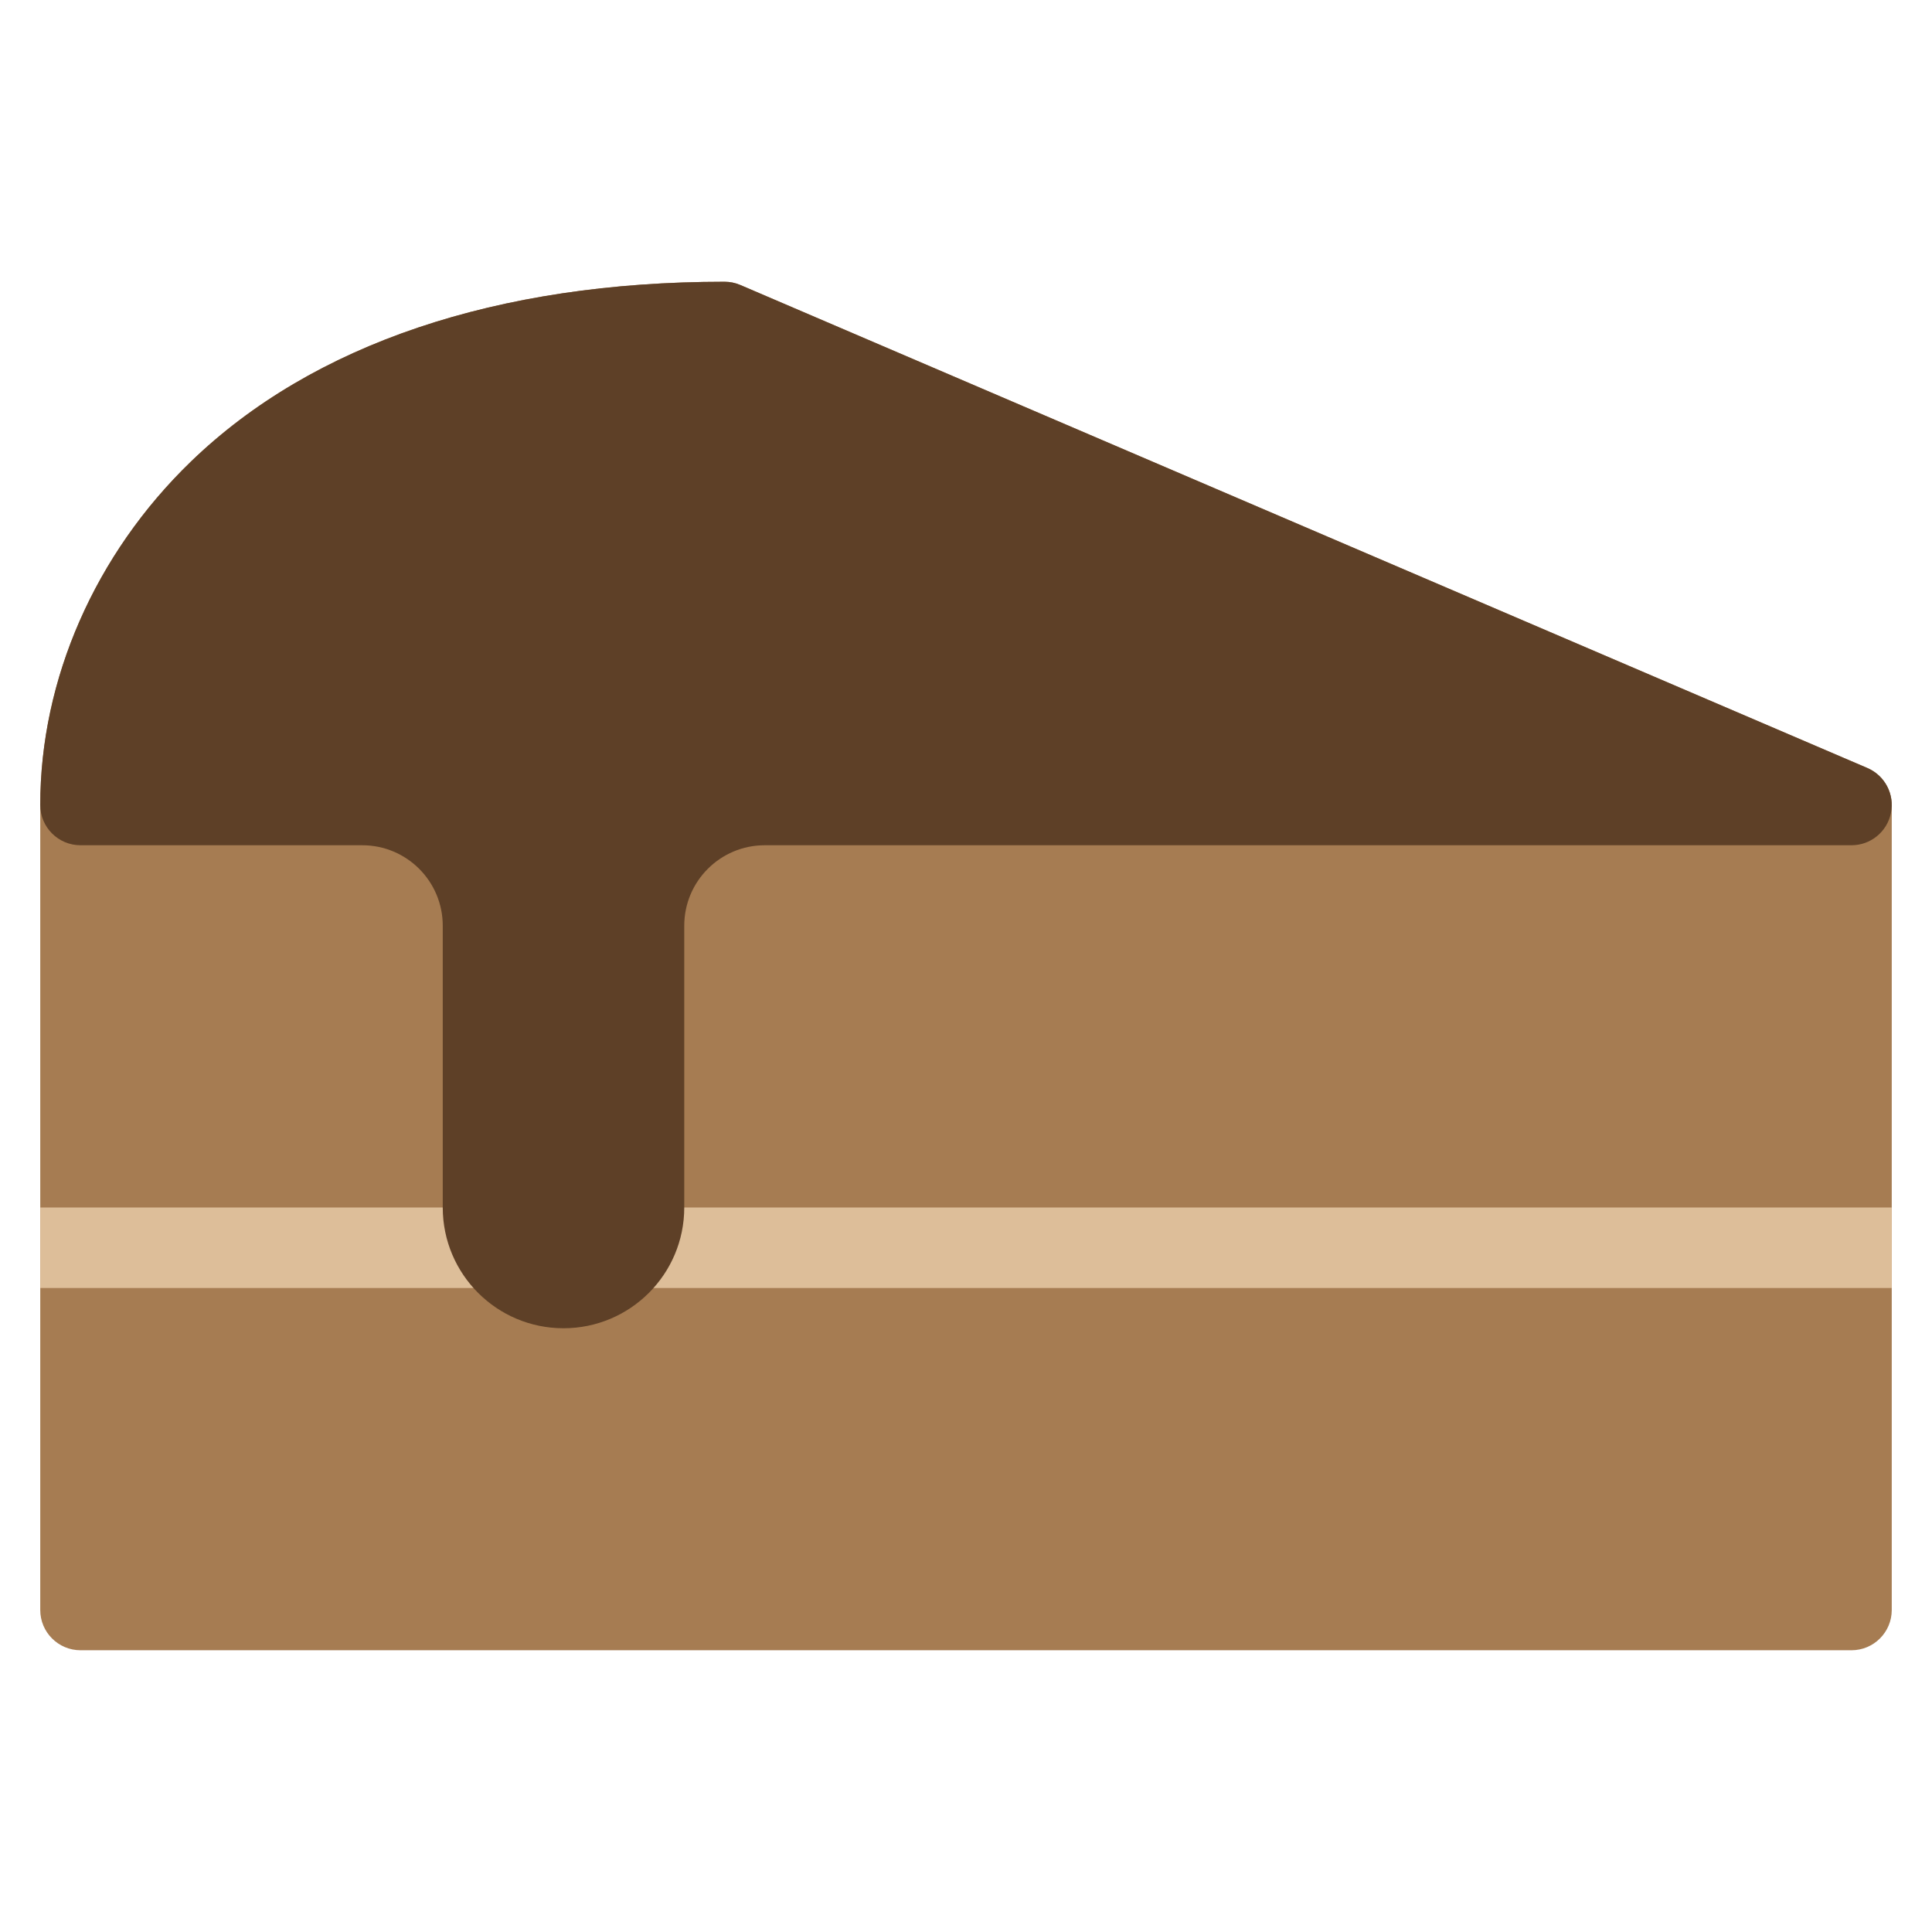
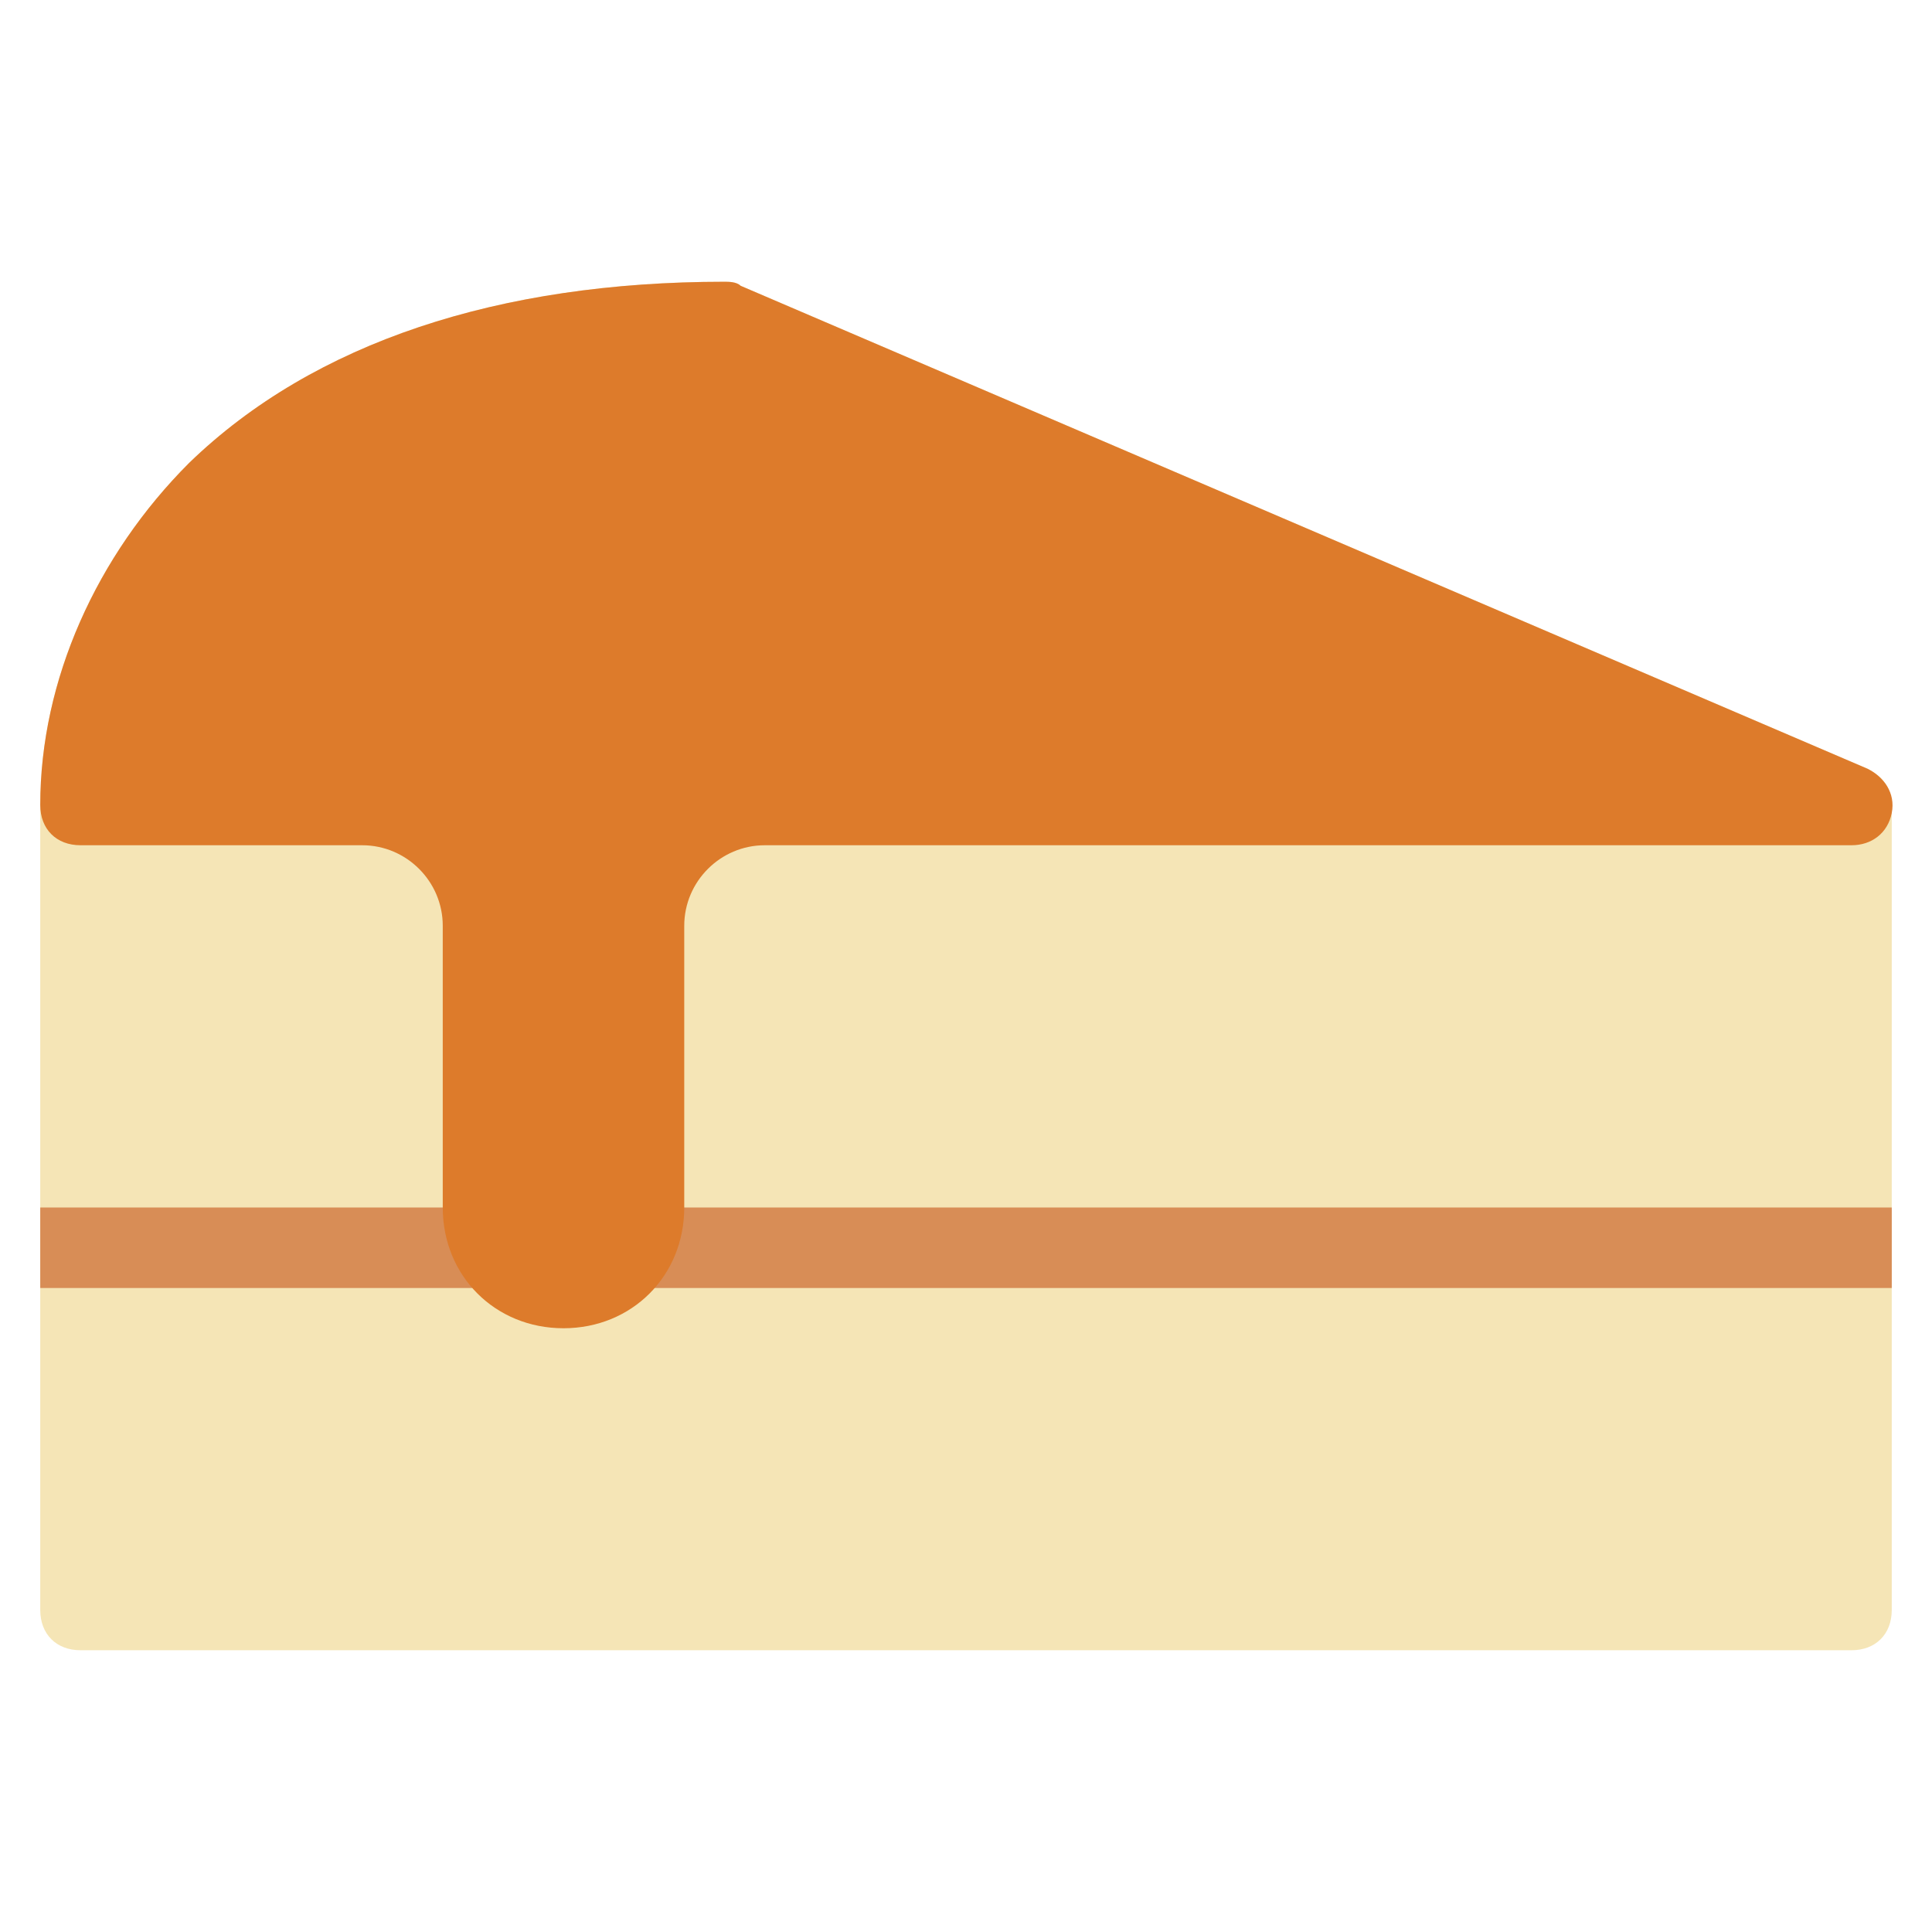
- <svg xmlns="http://www.w3.org/2000/svg" version="1.1" x="0px" y="0px" viewBox="0 0 48 48" xml:space="preserve" width="48" height="48">
-   <g class="nc-icon-wrapper">
-     <path fill="#A67C52" d="M46,41H2c-0.552,0-1-0.448-1-1V20c0-3.124,1.364-6.233,3.743-8.532 C7.768,8.545,12.352,7,18,7c0.135,0,0.27,0.027,0.394,0.081l28,12C46.762,19.238,47,19.6,47,20v20 C47,40.552,46.552,41,46,41z" />
-     <rect x="1" y="30" fill="#DDBE99" width="46" height="2" />
-     <path fill="#5E4027" d="M46.394,19.081l-28-12C18.27,7.027,18.135,7,18,7C12.352,7,7.768,8.545,4.743,11.468 C2.364,13.767,1,16.876,1,20c0,0.552,0.448,1,1,1h7c1.105,0,2,0.895,2,2v7c0,1.657,1.343,3,3,3s3-1.343,3-3v-7 c0-1.105,0.895-2,2-2h27c0.475,0,0.884-0.334,0.979-0.799C47.075,19.736,46.83,19.268,46.394,19.081z" />
+ <svg xmlns="http://www.w3.org/2000/svg" version="1.1" id="Layer_1" x="0px" y="0px" viewBox="0 0 48 48" style="enable-background:new 0 0 48 48;" xml:space="preserve">
+   <style type="text/css">
+ 	.st0{fill:#F5E5B6;}
+ 	.st1{fill:#D88D56;}
+ 	.st2{fill:#DD7B2B;}
+ </style>
+   <g>
+     <path class="st0" d="M46,41H2c-0.6,0-1-0.4-1-1V20c0-3.1,1.4-6.2,3.7-8.5C7.8,8.5,12.4,7,18,7c0.1,0,0.3,0,0.4,0.1l28,12   c0.4,0.2,0.6,0.5,0.6,0.9v20C47,40.6,46.6,41,46,41z" />
+     <rect x="1" y="30" class="st1" width="46" height="2" />
+     <path class="st2" d="M46.4,19.1l-28-12C18.3,7,18.1,7,18,7C12.4,7,7.8,8.5,4.7,11.5C2.4,13.8,1,16.9,1,20c0,0.6,0.4,1,1,1h7   c1.1,0,2,0.9,2,2v7c0,1.7,1.3,3,3,3s3-1.3,3-3v-7c0-1.1,0.9-2,2-2h27c0.5,0,0.9-0.3,1-0.8C47.1,19.7,46.8,19.3,46.4,19.1z" />
  </g>
</svg>
